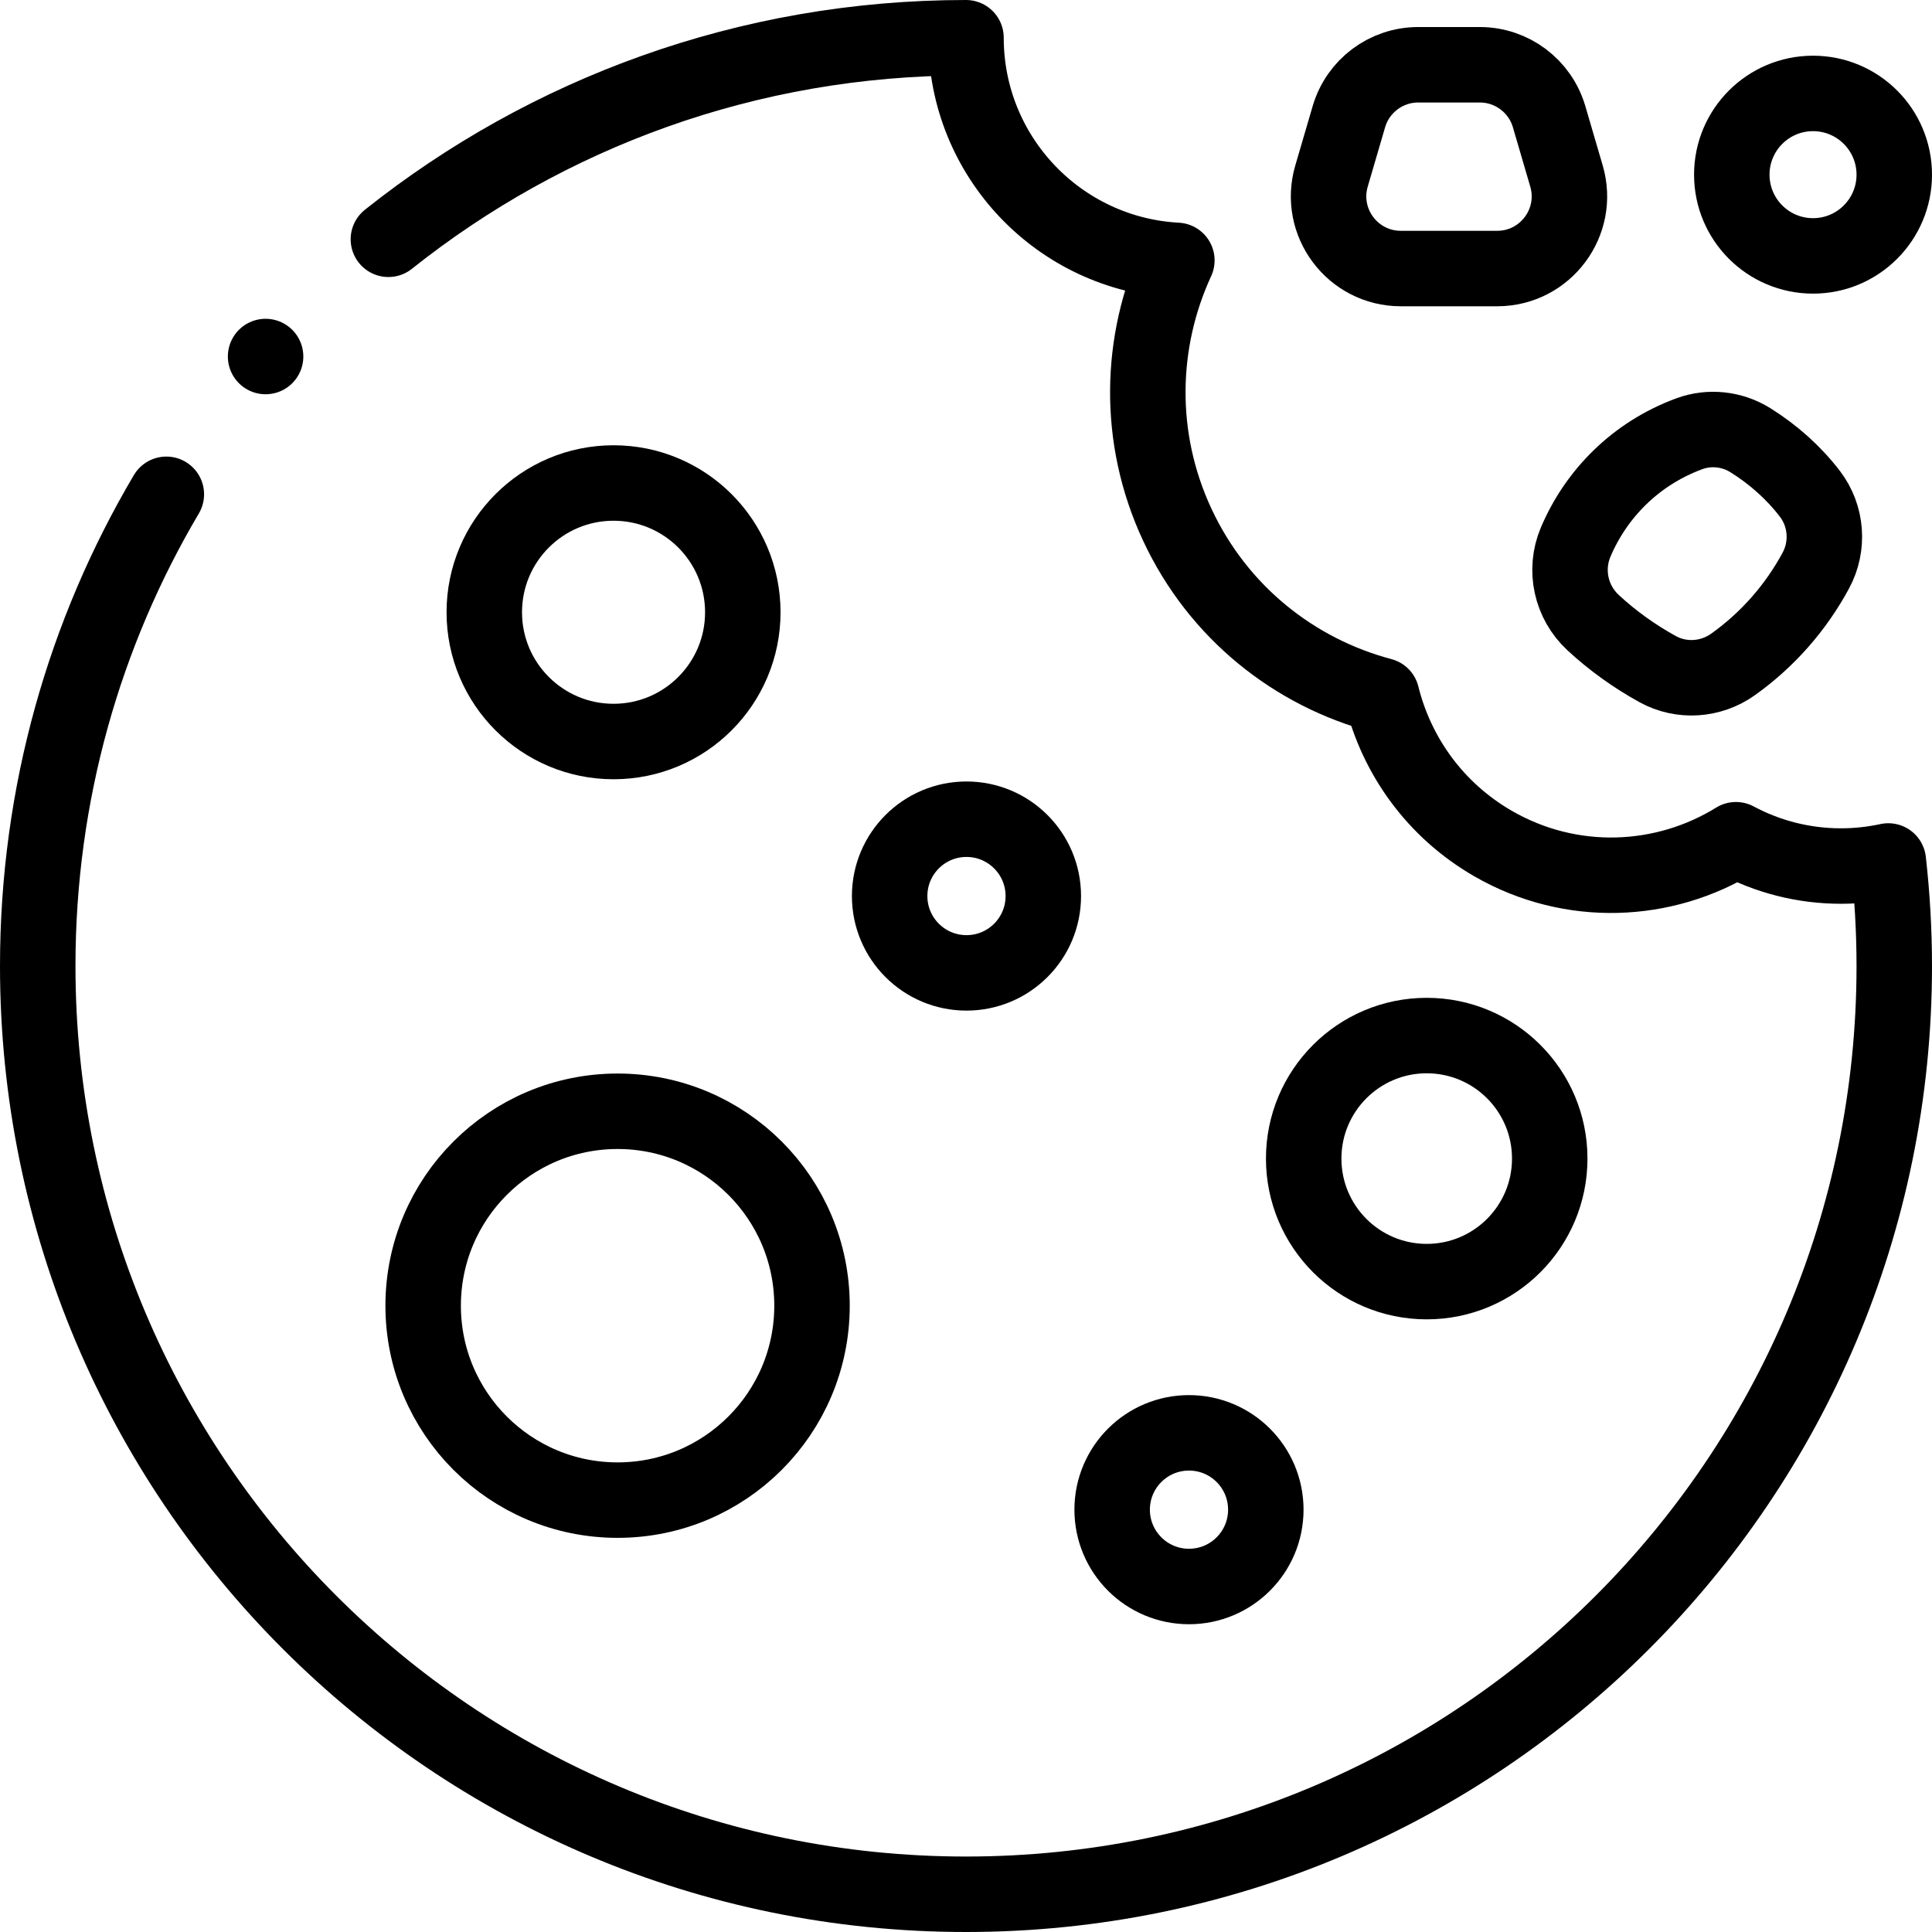
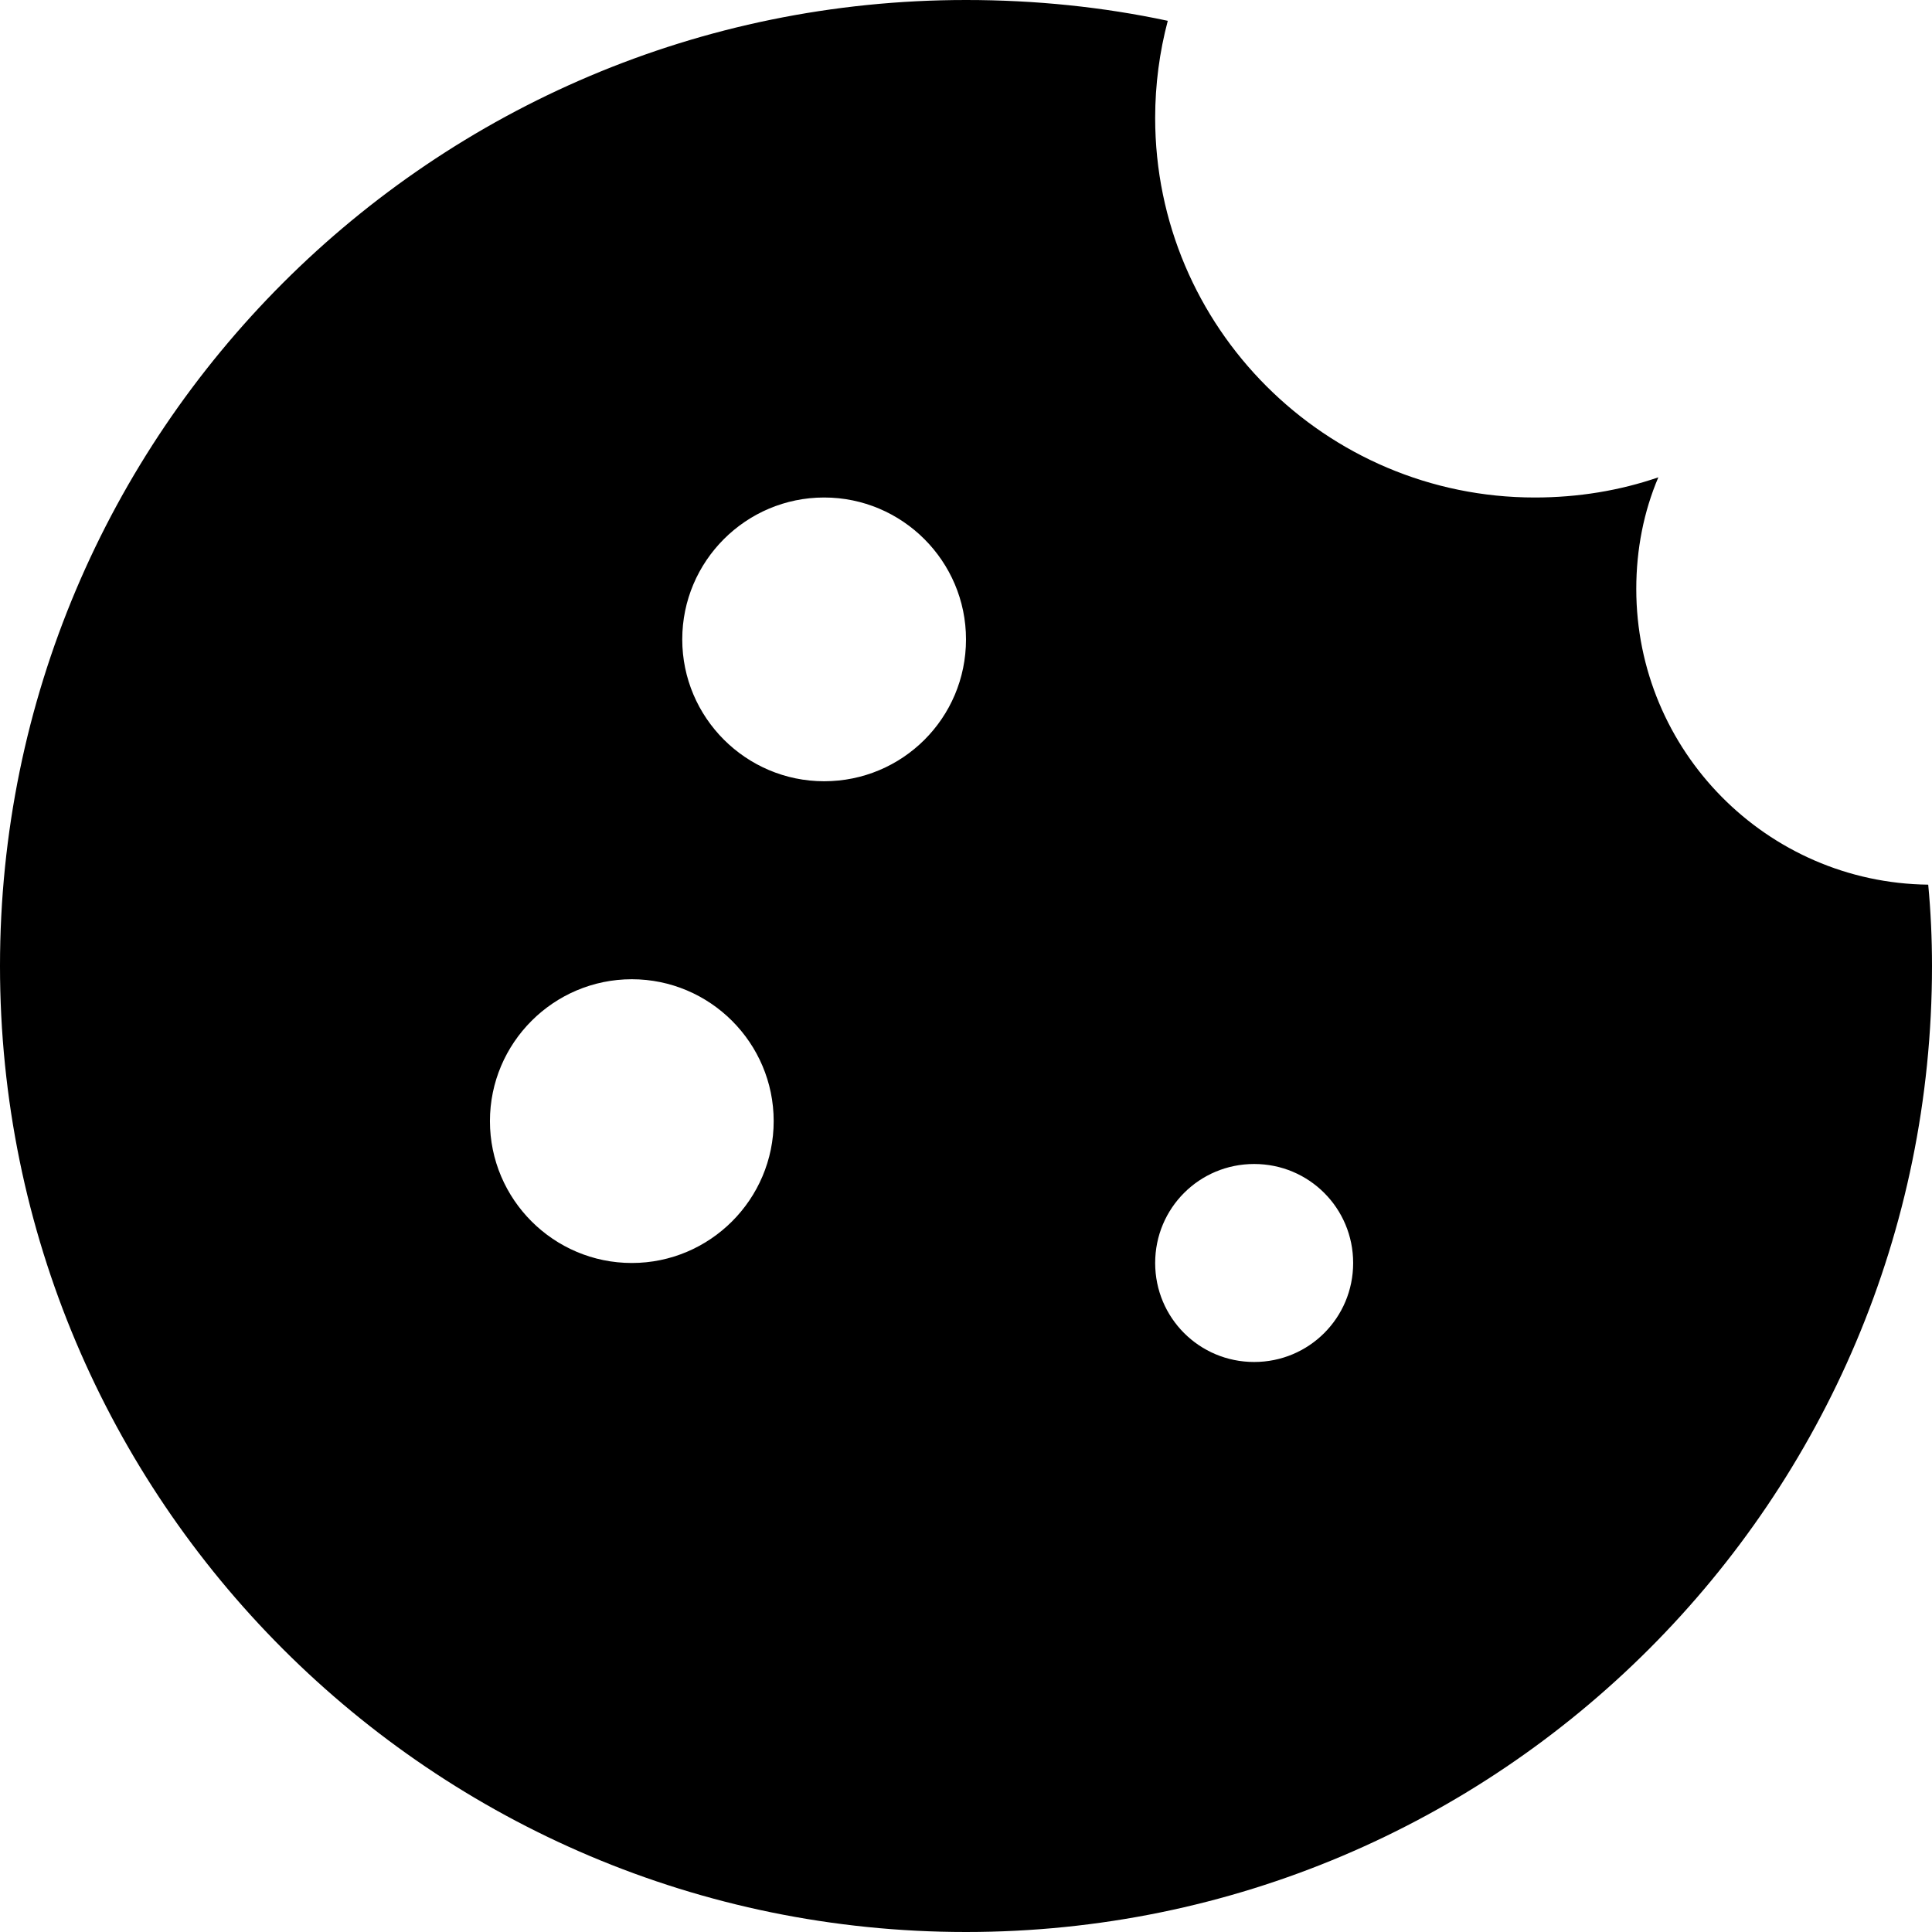
- <svg xmlns="http://www.w3.org/2000/svg" version="1.1" id="svg636" xml:space="preserve" width="682.667" height="682.667" viewBox="0 0 682.667 682.667">
-   <defs id="defs640">
-     <clipPath clipPathUnits="userSpaceOnUse" id="clipPath650">
-       <path d="M 0,512 H 512 V 0 H 0 Z" id="path648" />
-     </clipPath>
-   </defs>
-   <g id="g642" transform="matrix(1.333333,0,0,-1.333333,0,682.6667)">
-     <g id="g644">
-       <g id="g646" clip-path="url(#clipPath650)">
-         <g id="g652" transform="translate(44.082,381.0029)">
-           <path d="m 0,0 c -21.655,-36.632 -34.082,-79.366 -34.082,-125.003 0,-135.862 110.138,-246 246,-246 135.862,0 246,110.138 246,246 0,9.413 -0.547,18.696 -1.576,27.834 -4.039,-0.873 -8.227,-1.344 -12.528,-1.344 -10.073,0 -19.554,2.528 -27.855,6.973 -18.997,-11.755 -43.68,-12.958 -64.382,-1.005 -15.358,8.867 -25.528,23.255 -29.486,39.208 -23.052,6.094 -43.331,21.995 -54.191,45.296 -10.76,23.09 -9.998,48.584 -0.099,70.035 -31.143,1.668 -55.883,27.444 -55.883,59.003 -57.864,0 -111.063,-19.978 -153.073,-53.414" style="fill:none;stroke:#000000;stroke-width:20;stroke-linecap:round;stroke-linejoin:round;stroke-miterlimit:10;stroke-dasharray:none;stroke-opacity:1" id="path654" />
-         </g>
-         <g id="g656" transform="translate(463.8477,395.353)">
-           <path d="m 0,0 c -4.824,3.007 -10.813,3.664 -16.147,1.703 -0.03,-0.011 -0.058,-0.021 -0.086,-0.032 -14.115,-5.216 -24.632,-15.876 -30.061,-28.723 -3.107,-7.354 -1.228,-15.871 4.627,-21.3 5.152,-4.777 10.91,-8.902 17.109,-12.322 6.314,-3.483 14.106,-2.95 19.977,1.236 9.305,6.633 16.719,15.199 21.943,24.872 3.514,6.504 2.912,14.518 -1.592,20.378 C 11.445,-8.563 6.077,-3.788 0,0 Z" style="fill:none;stroke:#000000;stroke-width:20;stroke-linecap:round;stroke-linejoin:round;stroke-miterlimit:10;stroke-dasharray:none;stroke-opacity:1" id="path658" />
-         </g>
-         <g id="g660" transform="translate(196.8516,349.7446)">
-           <path d="m 0,0 c 0,-18.919 -15.336,-34.255 -34.255,-34.255 -18.919,0 -34.256,15.336 -34.256,34.255 0,18.919 15.337,34.255 34.256,34.255 C -15.336,34.255 0,18.919 0,0 Z" style="fill:none;stroke:#000000;stroke-width:20;stroke-linecap:round;stroke-linejoin:round;stroke-miterlimit:10;stroke-dasharray:none;stroke-opacity:1" id="path662" />
-         </g>
-         <g id="g664" transform="translate(215.1924,165.9775)">
-           <path d="m 0,0 c 0,28.457 -23.069,51.525 -51.525,51.525 -28.457,0 -51.526,-23.068 -51.526,-51.525 0,-28.457 23.069,-51.525 51.526,-51.525 C -23.069,-51.525 0,-28.457 0,0 Z" style="fill:none;stroke:#000000;stroke-width:20;stroke-linecap:round;stroke-linejoin:round;stroke-miterlimit:10;stroke-dasharray:none;stroke-opacity:1" id="path666" />
-         </g>
-         <g id="g668" transform="translate(410.6973,204.9619)">
-           <path d="m 0,0 c 0,-18.006 -14.597,-32.604 -32.603,-32.604 -18.006,0 -32.603,14.598 -32.603,32.604 0,18.006 14.597,32.604 32.603,32.604 C -14.597,32.604 0,18.006 0,0 Z" style="fill:none;stroke:#000000;stroke-width:20;stroke-linecap:round;stroke-linejoin:round;stroke-miterlimit:10;stroke-dasharray:none;stroke-opacity:1" id="path670" />
-         </g>
-         <g id="g672" transform="translate(276.4883,274.5386)">
-           <path d="m 0,0 c 0,-11.245 -9.116,-20.361 -20.361,-20.361 -11.245,0 -20.362,9.116 -20.362,20.361 0,11.246 9.117,20.361 20.362,20.361 C -9.116,20.361 0,11.246 0,0 Z" style="fill:none;stroke:#000000;stroke-width:20;stroke-linecap:round;stroke-linejoin:round;stroke-miterlimit:10;stroke-dasharray:none;stroke-opacity:1" id="path674" />
-         </g>
-         <g id="g676" transform="translate(335.4541,111.9214)">
-           <path d="m 0,0 c 0,-11.245 -9.116,-20.361 -20.361,-20.361 -11.245,0 -20.362,9.116 -20.362,20.361 0,11.246 9.117,20.361 20.362,20.361 C -9.116,20.361 0,11.246 0,0 Z" style="fill:none;stroke:#000000;stroke-width:20;stroke-linecap:round;stroke-linejoin:round;stroke-miterlimit:10;stroke-dasharray:none;stroke-opacity:1" id="path678" />
-         </g>
-         <g id="g680" transform="translate(396.7656,440.8345)">
-           <path d="M 0,0 H -25.531 C -38.3,0 -47.489,12.265 -43.9,24.519 l 4.602,15.719 C -36.909,48.395 -29.428,54 -20.929,54 h 16.326 c 8.499,0 15.981,-5.605 18.37,-13.762 L 18.369,24.519 C 21.957,12.265 12.769,0 0,0 Z" style="fill:none;stroke:#000000;stroke-width:20;stroke-linecap:round;stroke-linejoin:round;stroke-miterlimit:10;stroke-dasharray:none;stroke-opacity:1" id="path682" />
-         </g>
-         <g id="g684" transform="translate(458.9434,465.7124)">
-           <path d="m 0,0 c 0,-11.89 9.639,-21.528 21.528,-21.528 11.89,0 21.529,9.638 21.529,21.528 0,11.89 -9.639,21.528 -21.529,21.528 C 9.639,21.528 0,11.89 0,0 Z" style="fill:none;stroke:#000000;stroke-width:20;stroke-linecap:round;stroke-linejoin:round;stroke-miterlimit:10;stroke-dasharray:none;stroke-opacity:1" id="path686" />
-         </g>
-         <g id="g688" transform="translate(70.3838,417.5186)">
-           <path d="M 0,0 V 0" style="fill:none;stroke:#000000;stroke-width:20;stroke-linecap:round;stroke-linejoin:round;stroke-miterlimit:10;stroke-dasharray:none;stroke-opacity:1" id="path690" />
-         </g>
-       </g>
-     </g>
-   </g>
+ <svg xmlns="http://www.w3.org/2000/svg" version="1.1" id="Layer_1" x="0px" y="0px" viewBox="0 0 306.4 306.4" style="enable-background:new 0 0 306.4 306.4;" xml:space="preserve">
+   <path d="M305.8,140.3c-25.6-0.3-46.3-21.2-46.3-46.9c0-6.3,1.2-12.3,3.5-17.7c-6.1,2.1-12.7,3.2-19.6,3.2c-33.2,0-60.2-27-60.2-60.2  c0-5.3,0.7-10.5,2-15.4c-10.3-2.2-21-3.3-32-3.3C68.6,0,0,68.6,0,153.2s68.6,153.2,153.2,153.2s153.2-68.6,153.2-153.2  C306.4,148.8,306.2,144.5,305.8,140.3z M100.2,200.3c-12.4,0-22.5-10.1-22.5-22.5c0-12.4,10.1-22.5,22.5-22.5  c12.4,0,22.5,10.1,22.5,22.5C122.7,190.2,112.6,200.3,100.2,200.3z M130.7,123.9c-12.4,0-22.5-10.1-22.5-22.5  c0-12.4,10.1-22.5,22.5-22.5s22.5,10.1,22.5,22.5C153.2,113.9,143.1,123.9,130.7,123.9z M198.9,216c-8.7,0-15.7-7-15.7-15.7  s7-15.7,15.7-15.7c8.7,0,15.7,7,15.7,15.7S207.6,216,198.9,216z" />
</svg>
